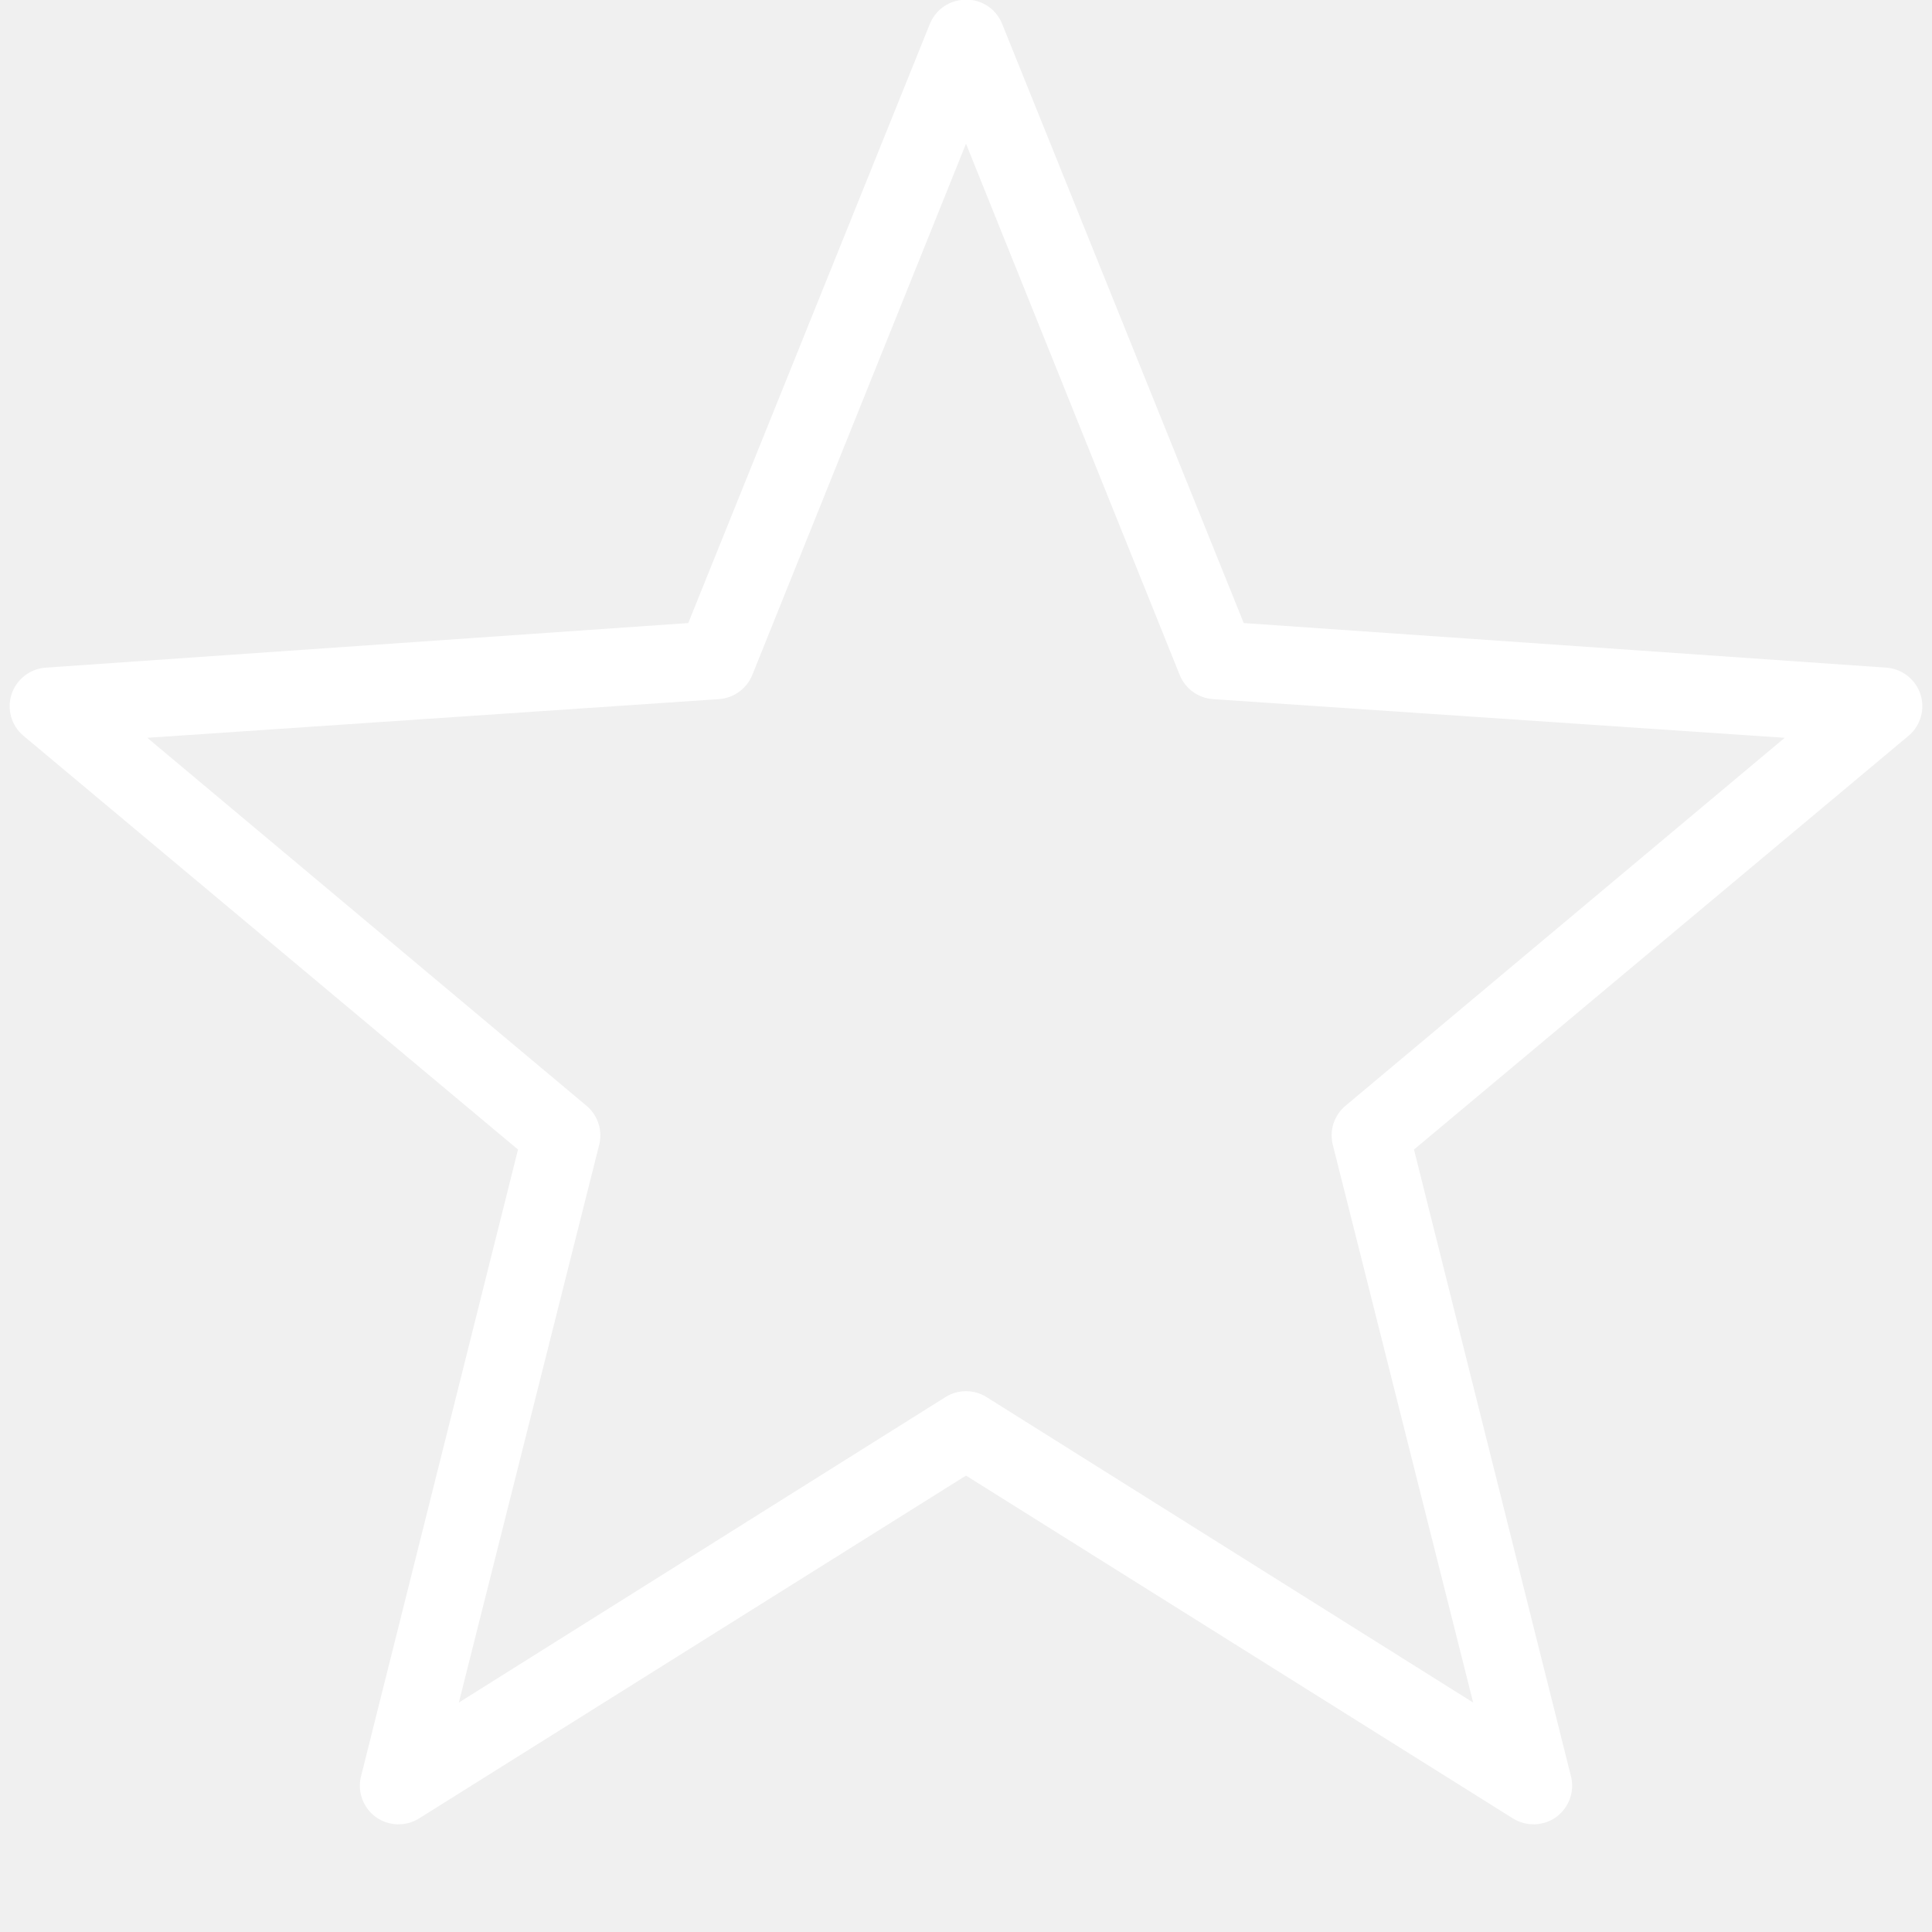
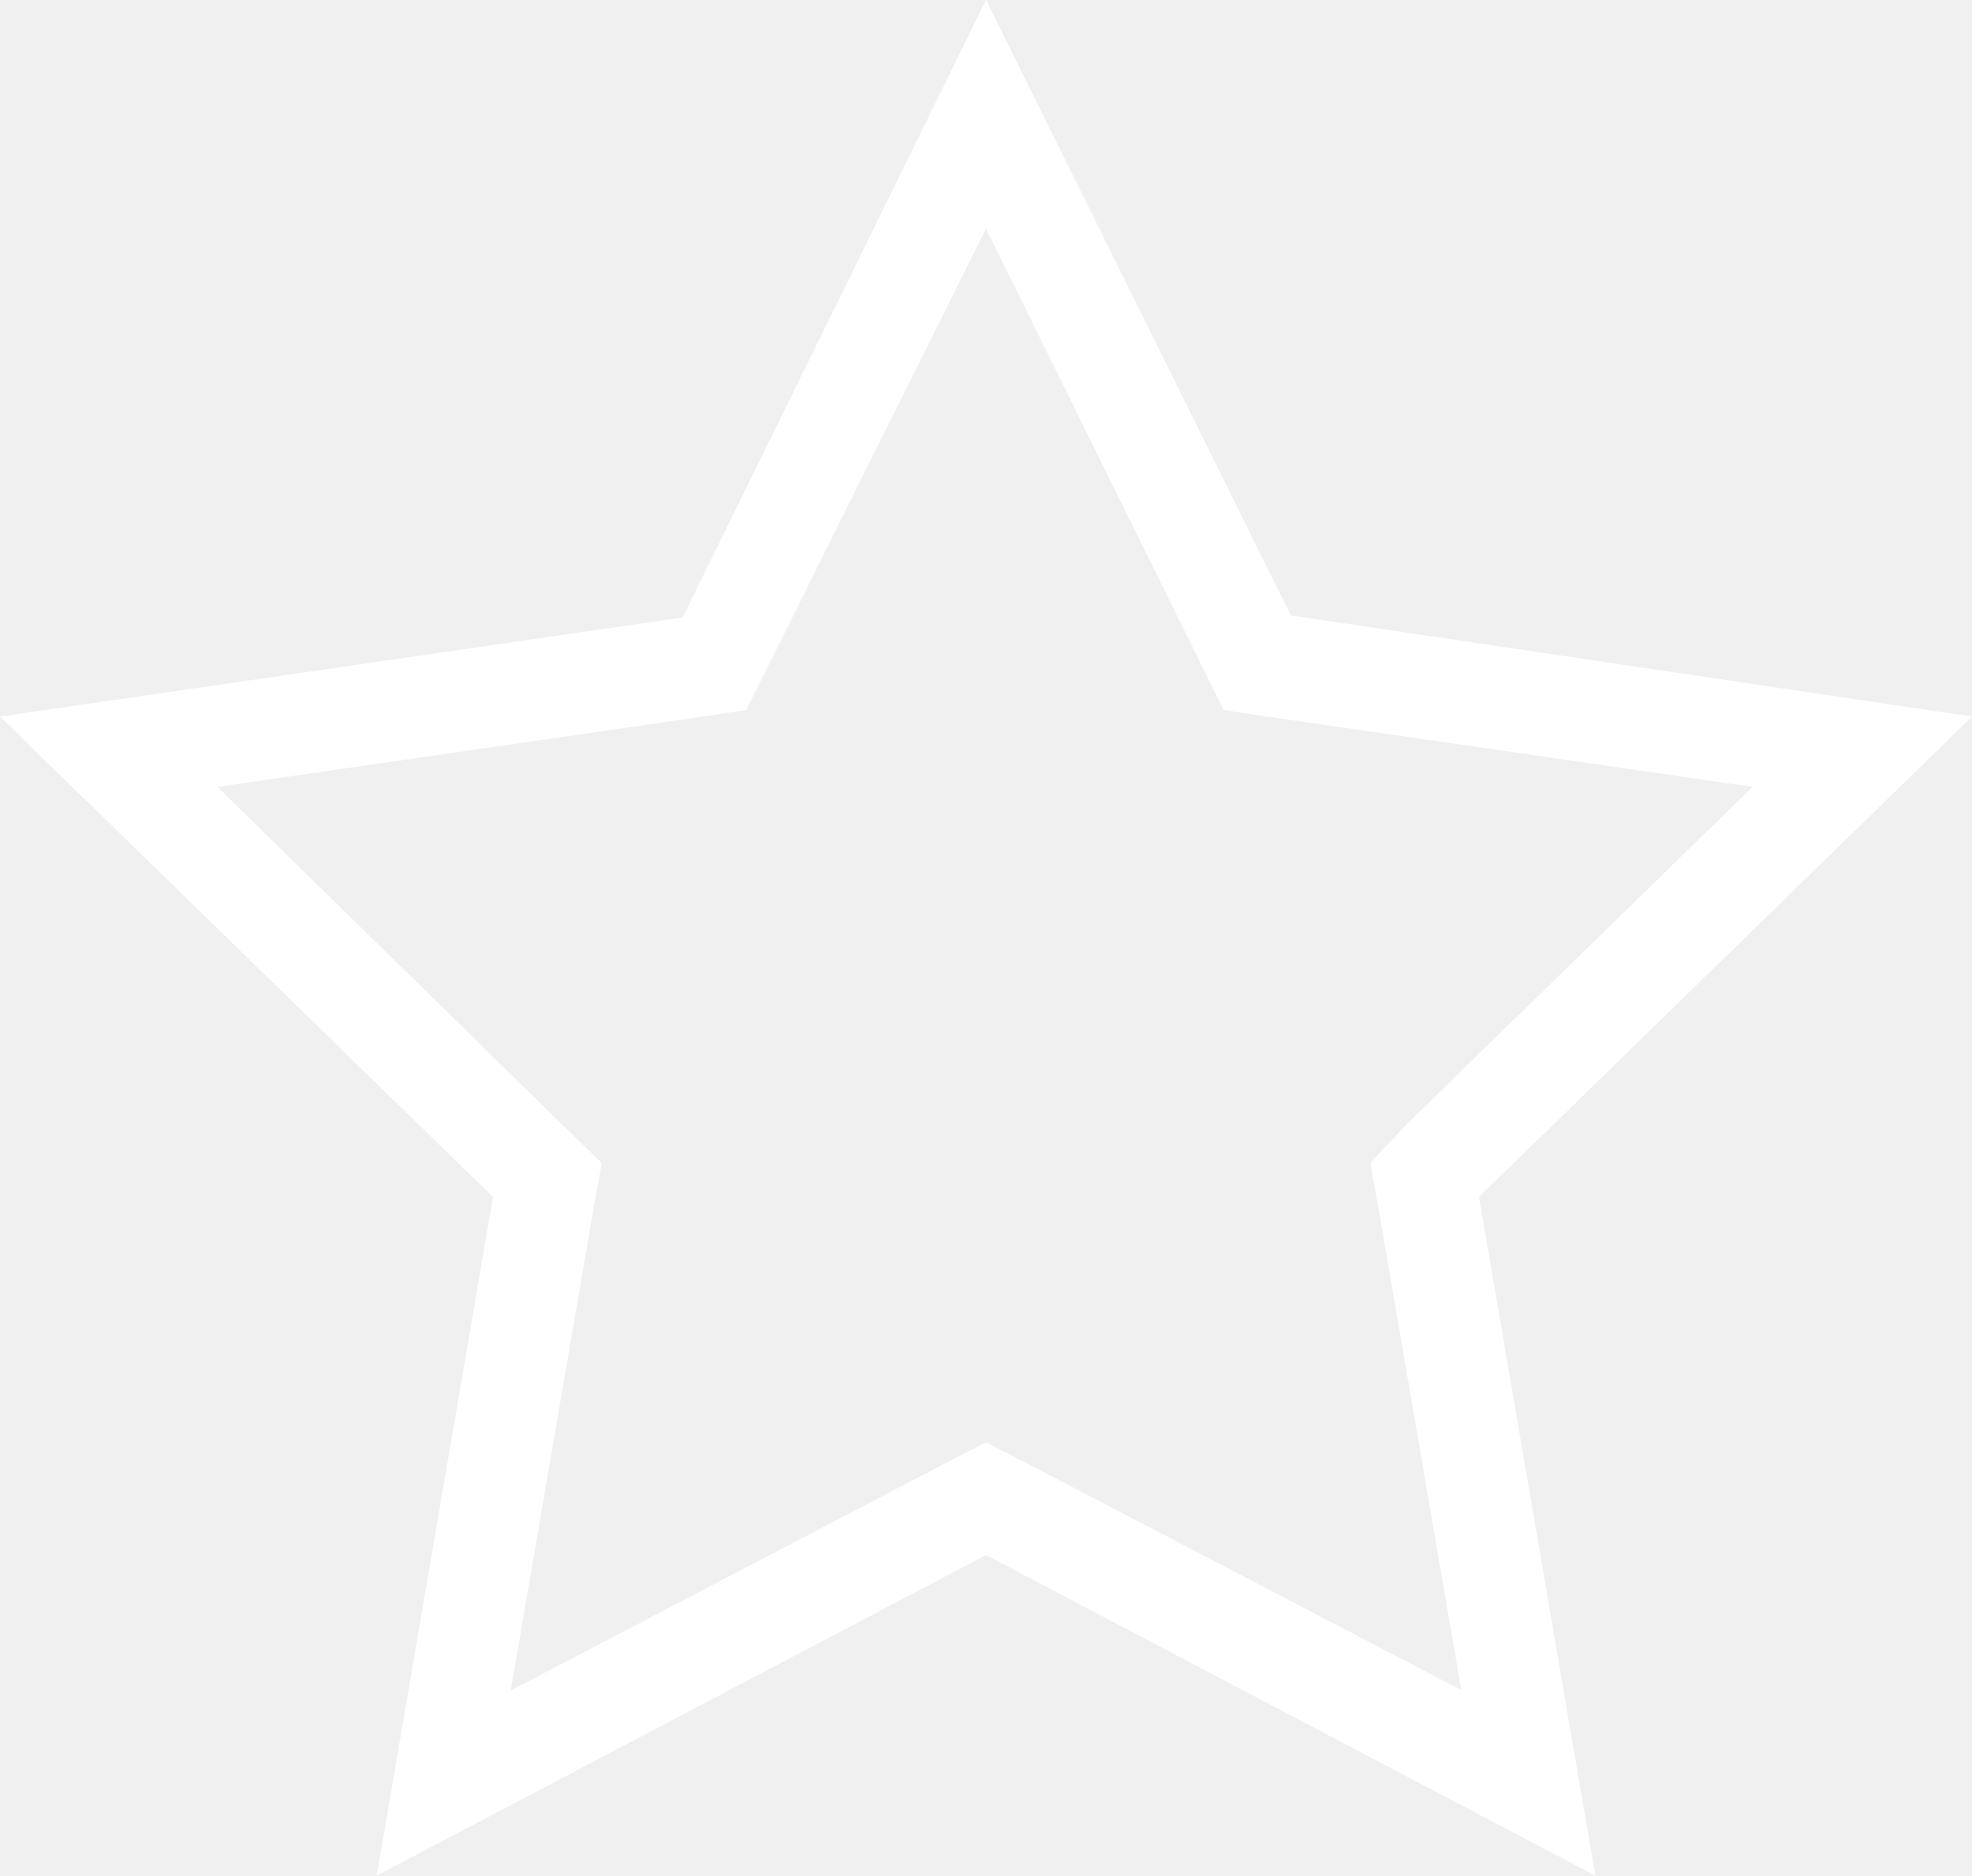
- <svg xmlns="http://www.w3.org/2000/svg" viewBox="0 0 50 50" version="1.1" width="24px" height="24px">
-   <g id="surface1">
-     <path fill="#FFFFFF" d="M 24.875 0 C 24.512 0.043 24.199 0.281 24.062 0.625 L 17.812 16.125 L 1.156 17.281 C 0.758 17.32 0.422 17.59 0.297 17.973 C 0.176 18.352 0.293 18.77 0.594 19.031 L 13.406 29.75 L 9.344 45.969 C 9.242 46.363 9.395 46.781 9.723 47.023 C 10.055 47.262 10.496 47.277 10.844 47.062 L 25 38.188 L 39.156 47.062 C 39.504 47.277 39.945 47.262 40.277 47.023 C 40.605 46.781 40.758 46.363 40.656 45.969 L 36.594 29.75 L 49.406 19.031 C 49.707 18.77 49.824 18.352 49.703 17.973 C 49.578 17.59 49.242 17.32 48.844 17.281 L 32.188 16.125 L 25.938 0.625 C 25.77 0.195 25.332 -0.062 24.875 0 Z M 25 3.719 L 30.531 17.469 C 30.676 17.828 31.02 18.074 31.406 18.094 L 46.188 19.094 L 34.812 28.625 C 34.516 28.879 34.395 29.281 34.5 29.656 L 38.125 44.062 L 25.531 36.156 C 25.207 35.953 24.793 35.953 24.469 36.156 L 11.875 44.062 L 15.5 29.656 C 15.605 29.281 15.484 28.879 15.188 28.625 L 3.812 19.094 L 18.594 18.094 C 18.98 18.074 19.324 17.828 19.469 17.469 Z " />
+ <svg xmlns="http://www.w3.org/2000/svg" viewBox="0 0 39 37.09">
+   <defs>
+     <style>.cls-1{fill:#fff;}</style>
+   </defs>
+   <g id="Layer_2" data-name="Layer 2">
+     <g id="Layer_1-2" data-name="Layer 1">
+       <path class="cls-1" d="M19.5,4.52l4.23,8.57.47.95,1,.15,9.46,1.37-6.85,6.68L27.1,23l.18,1,1.62,9.42L20.43,29l-.93-.48-.93.48L10.1,33.43,11.72,24l.18-1-.75-.73L4.3,15.56l9.46-1.37,1-.15.47-.95L19.5,4.52M19.5,0l-6,12.21L0,14.17l9.75,9.5L7.45,37.09,19.5,30.75l12.05,6.34-2.3-13.42L39,14.17l-13.47-2L19.5,0Z" />
+     </g>
  </g>
</svg>
